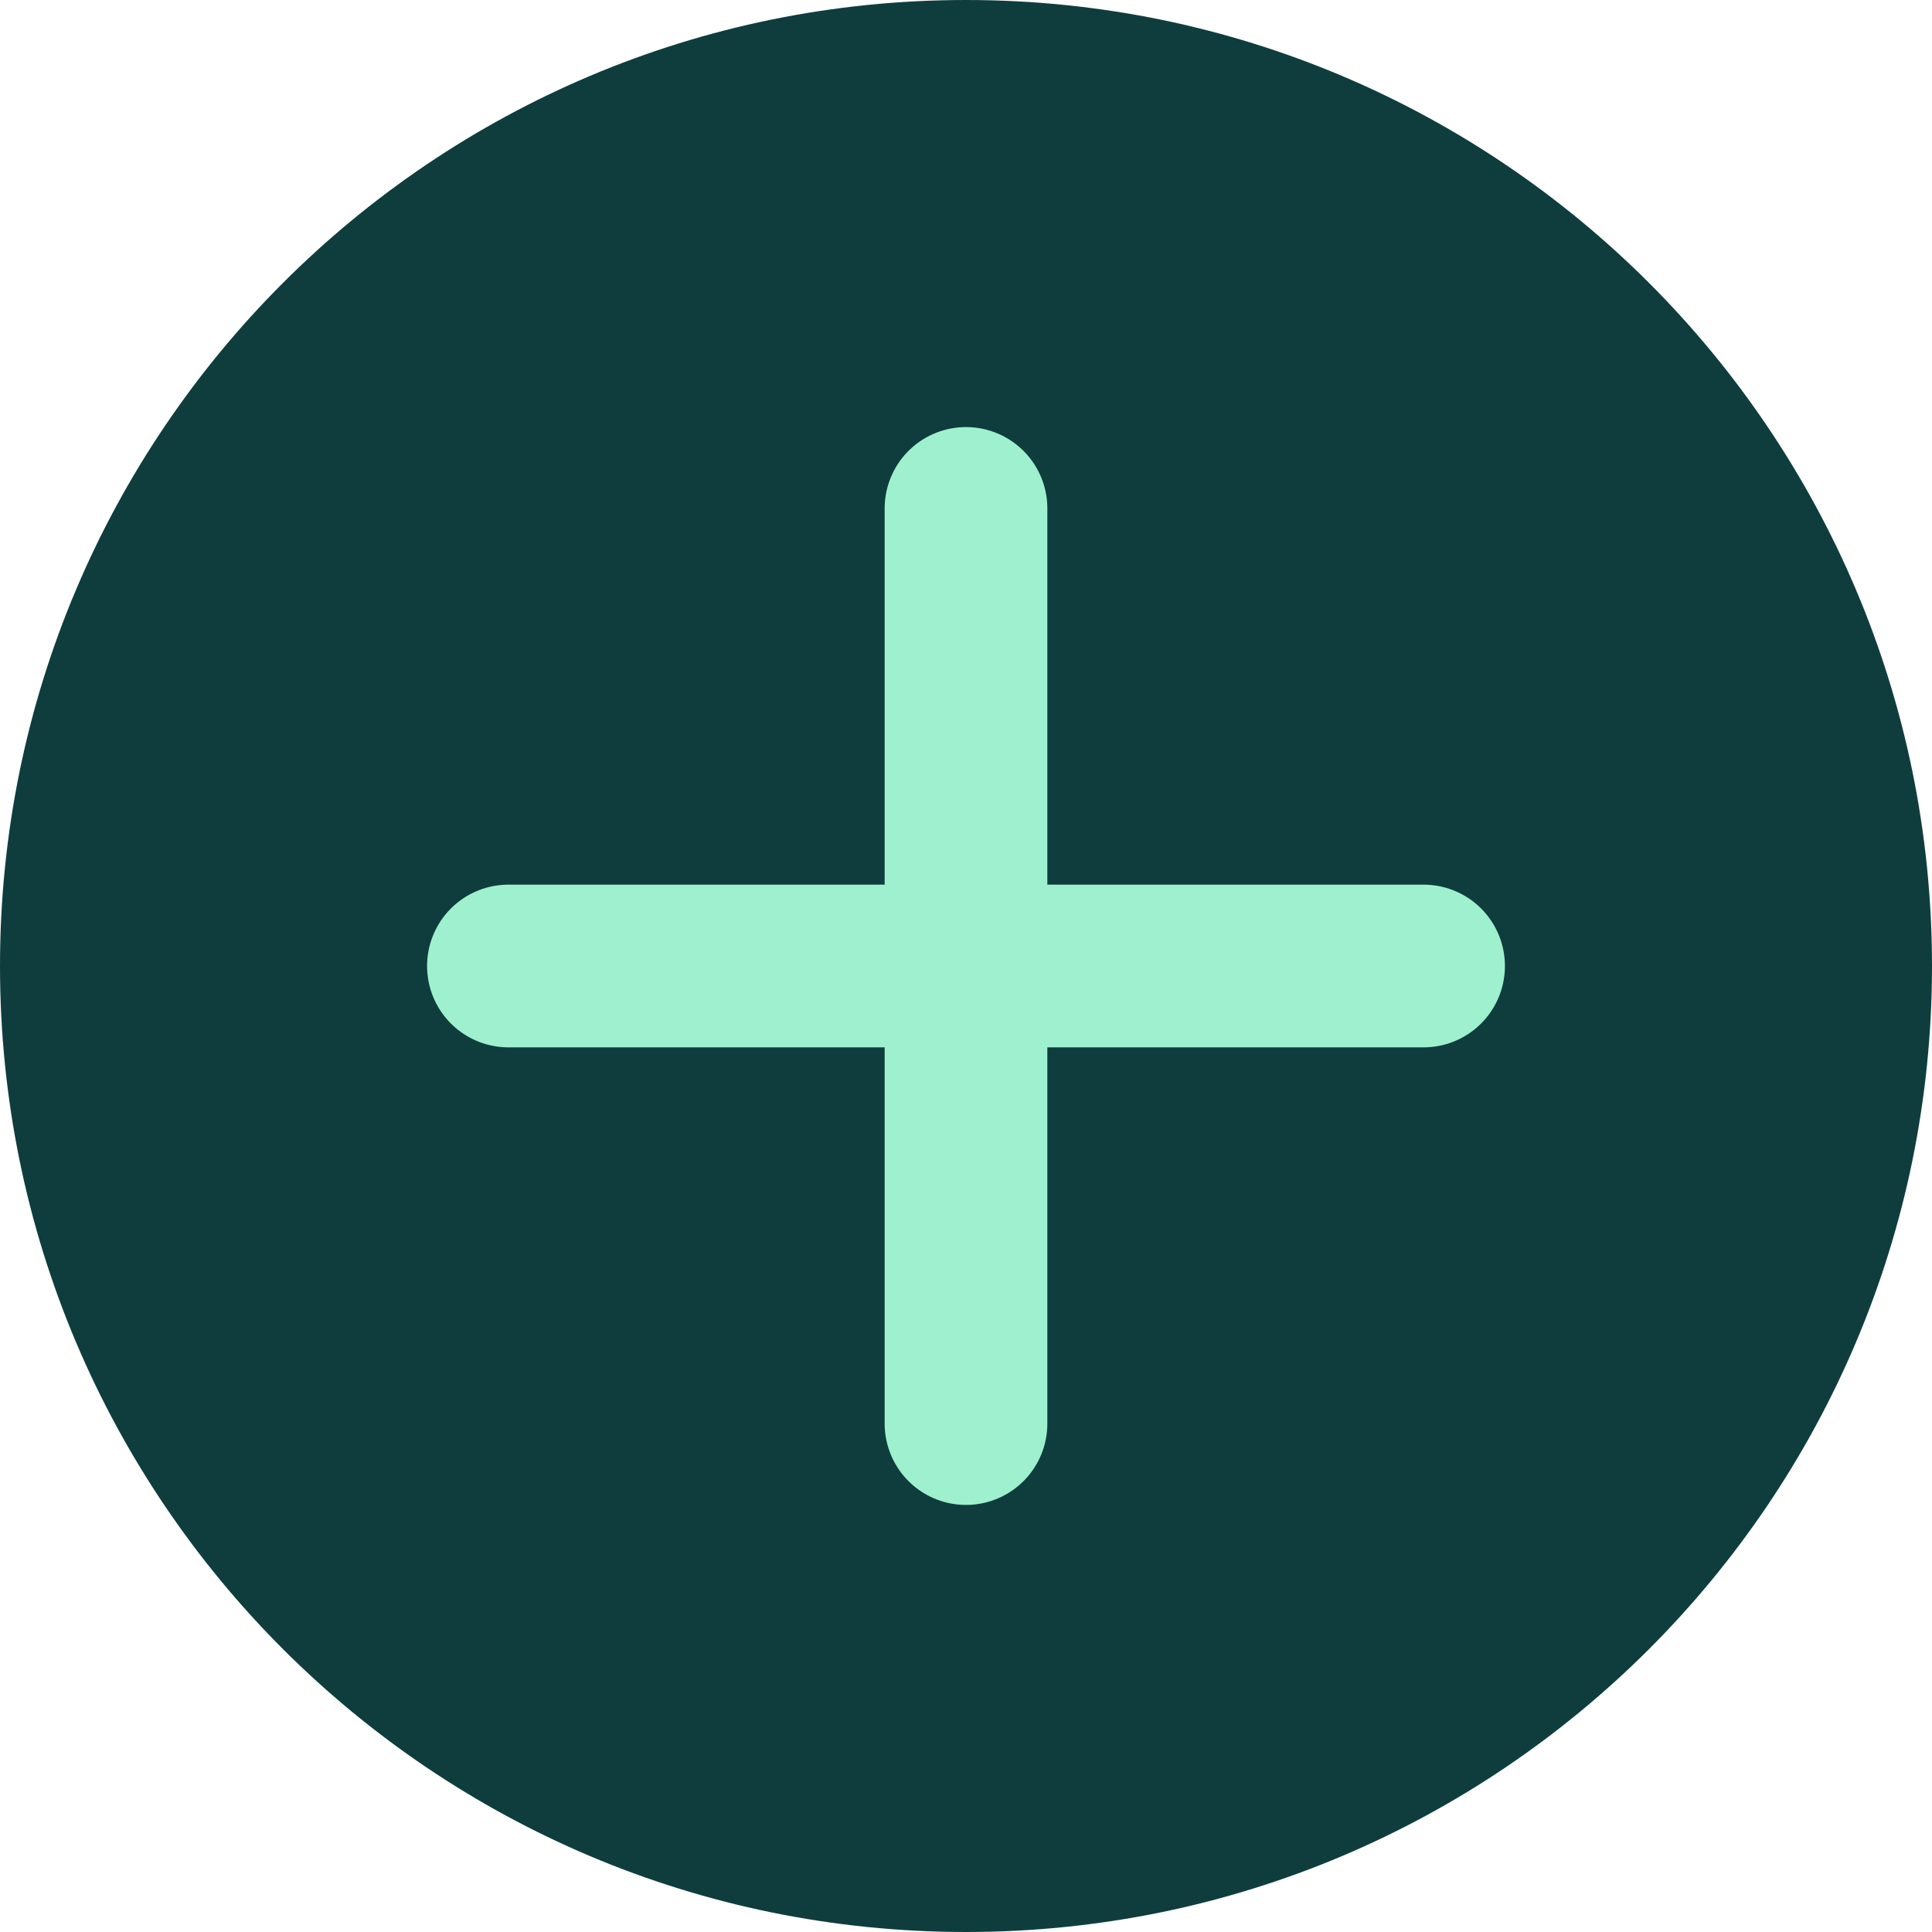
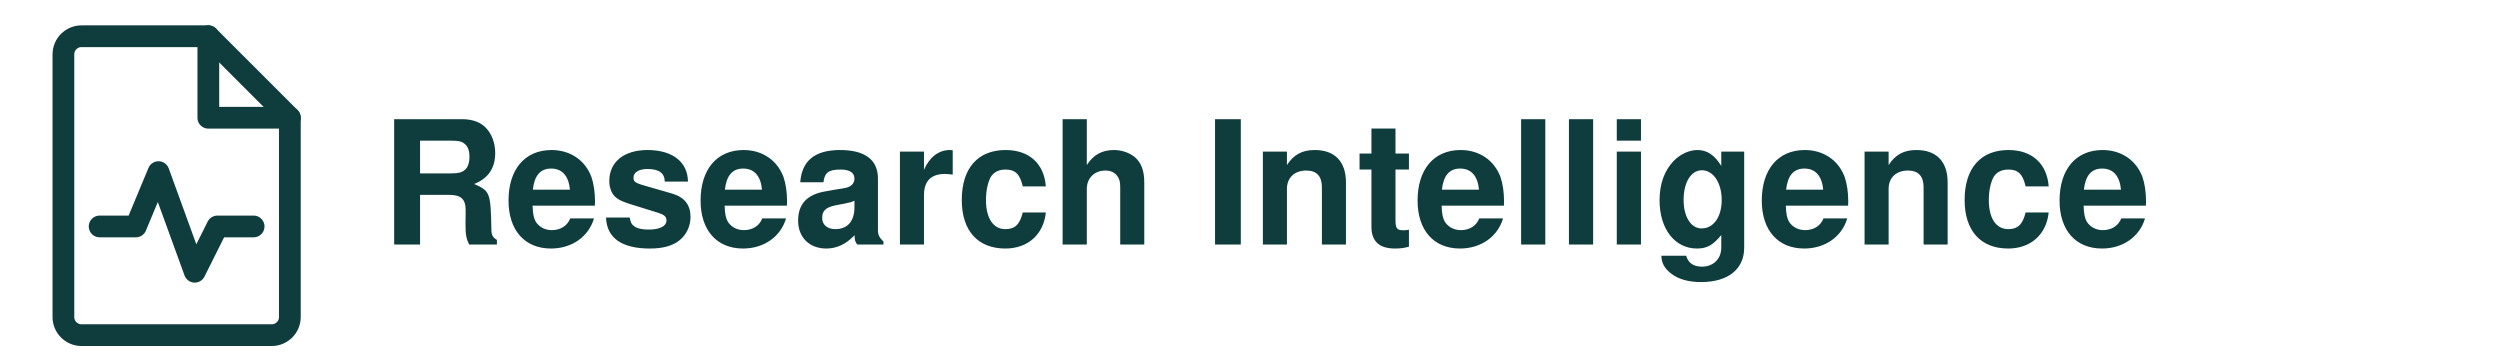
- <svg xmlns="http://www.w3.org/2000/svg" width="38" height="38" viewBox="0 0 38 38" role="img" aria-label="Research Intelligence">
-   <circle cx="19" cy="19" r="19" fill="#0F3D3E" />
-   <path d="M19 10v18M10 19h18" stroke="#9FF0CF" stroke-width="3.2" stroke-linecap="round" />
+ <svg xmlns="http://www.w3.org/2000/svg" width="276" height="40" viewBox="0 0 276 40" role="img" aria-label="Research Intelligence">
+   <g fill="none" stroke="#0F3D3E" stroke-width="2.4" stroke-linecap="round" stroke-linejoin="round">
+     <path d="M9 4h14l9 9v22a2 2 0 0 1-2 2H9a2 2 0 0 1-2-2V6a2 2 0 0 1 2-2z" />
+     <path d="M23 4v9h9" />
+     <path d="M11 25h4l2.5-6 4 11 2.5-5H28" />
+   </g>
+   <text x="42" y="27" fill="#0F3D3E" font-family="Sora, 'DM Sans', 'Helvetica Neue', Helvetica, Arial, sans-serif" font-size="19" font-weight="700">Research Intelligence</text>
</svg>
